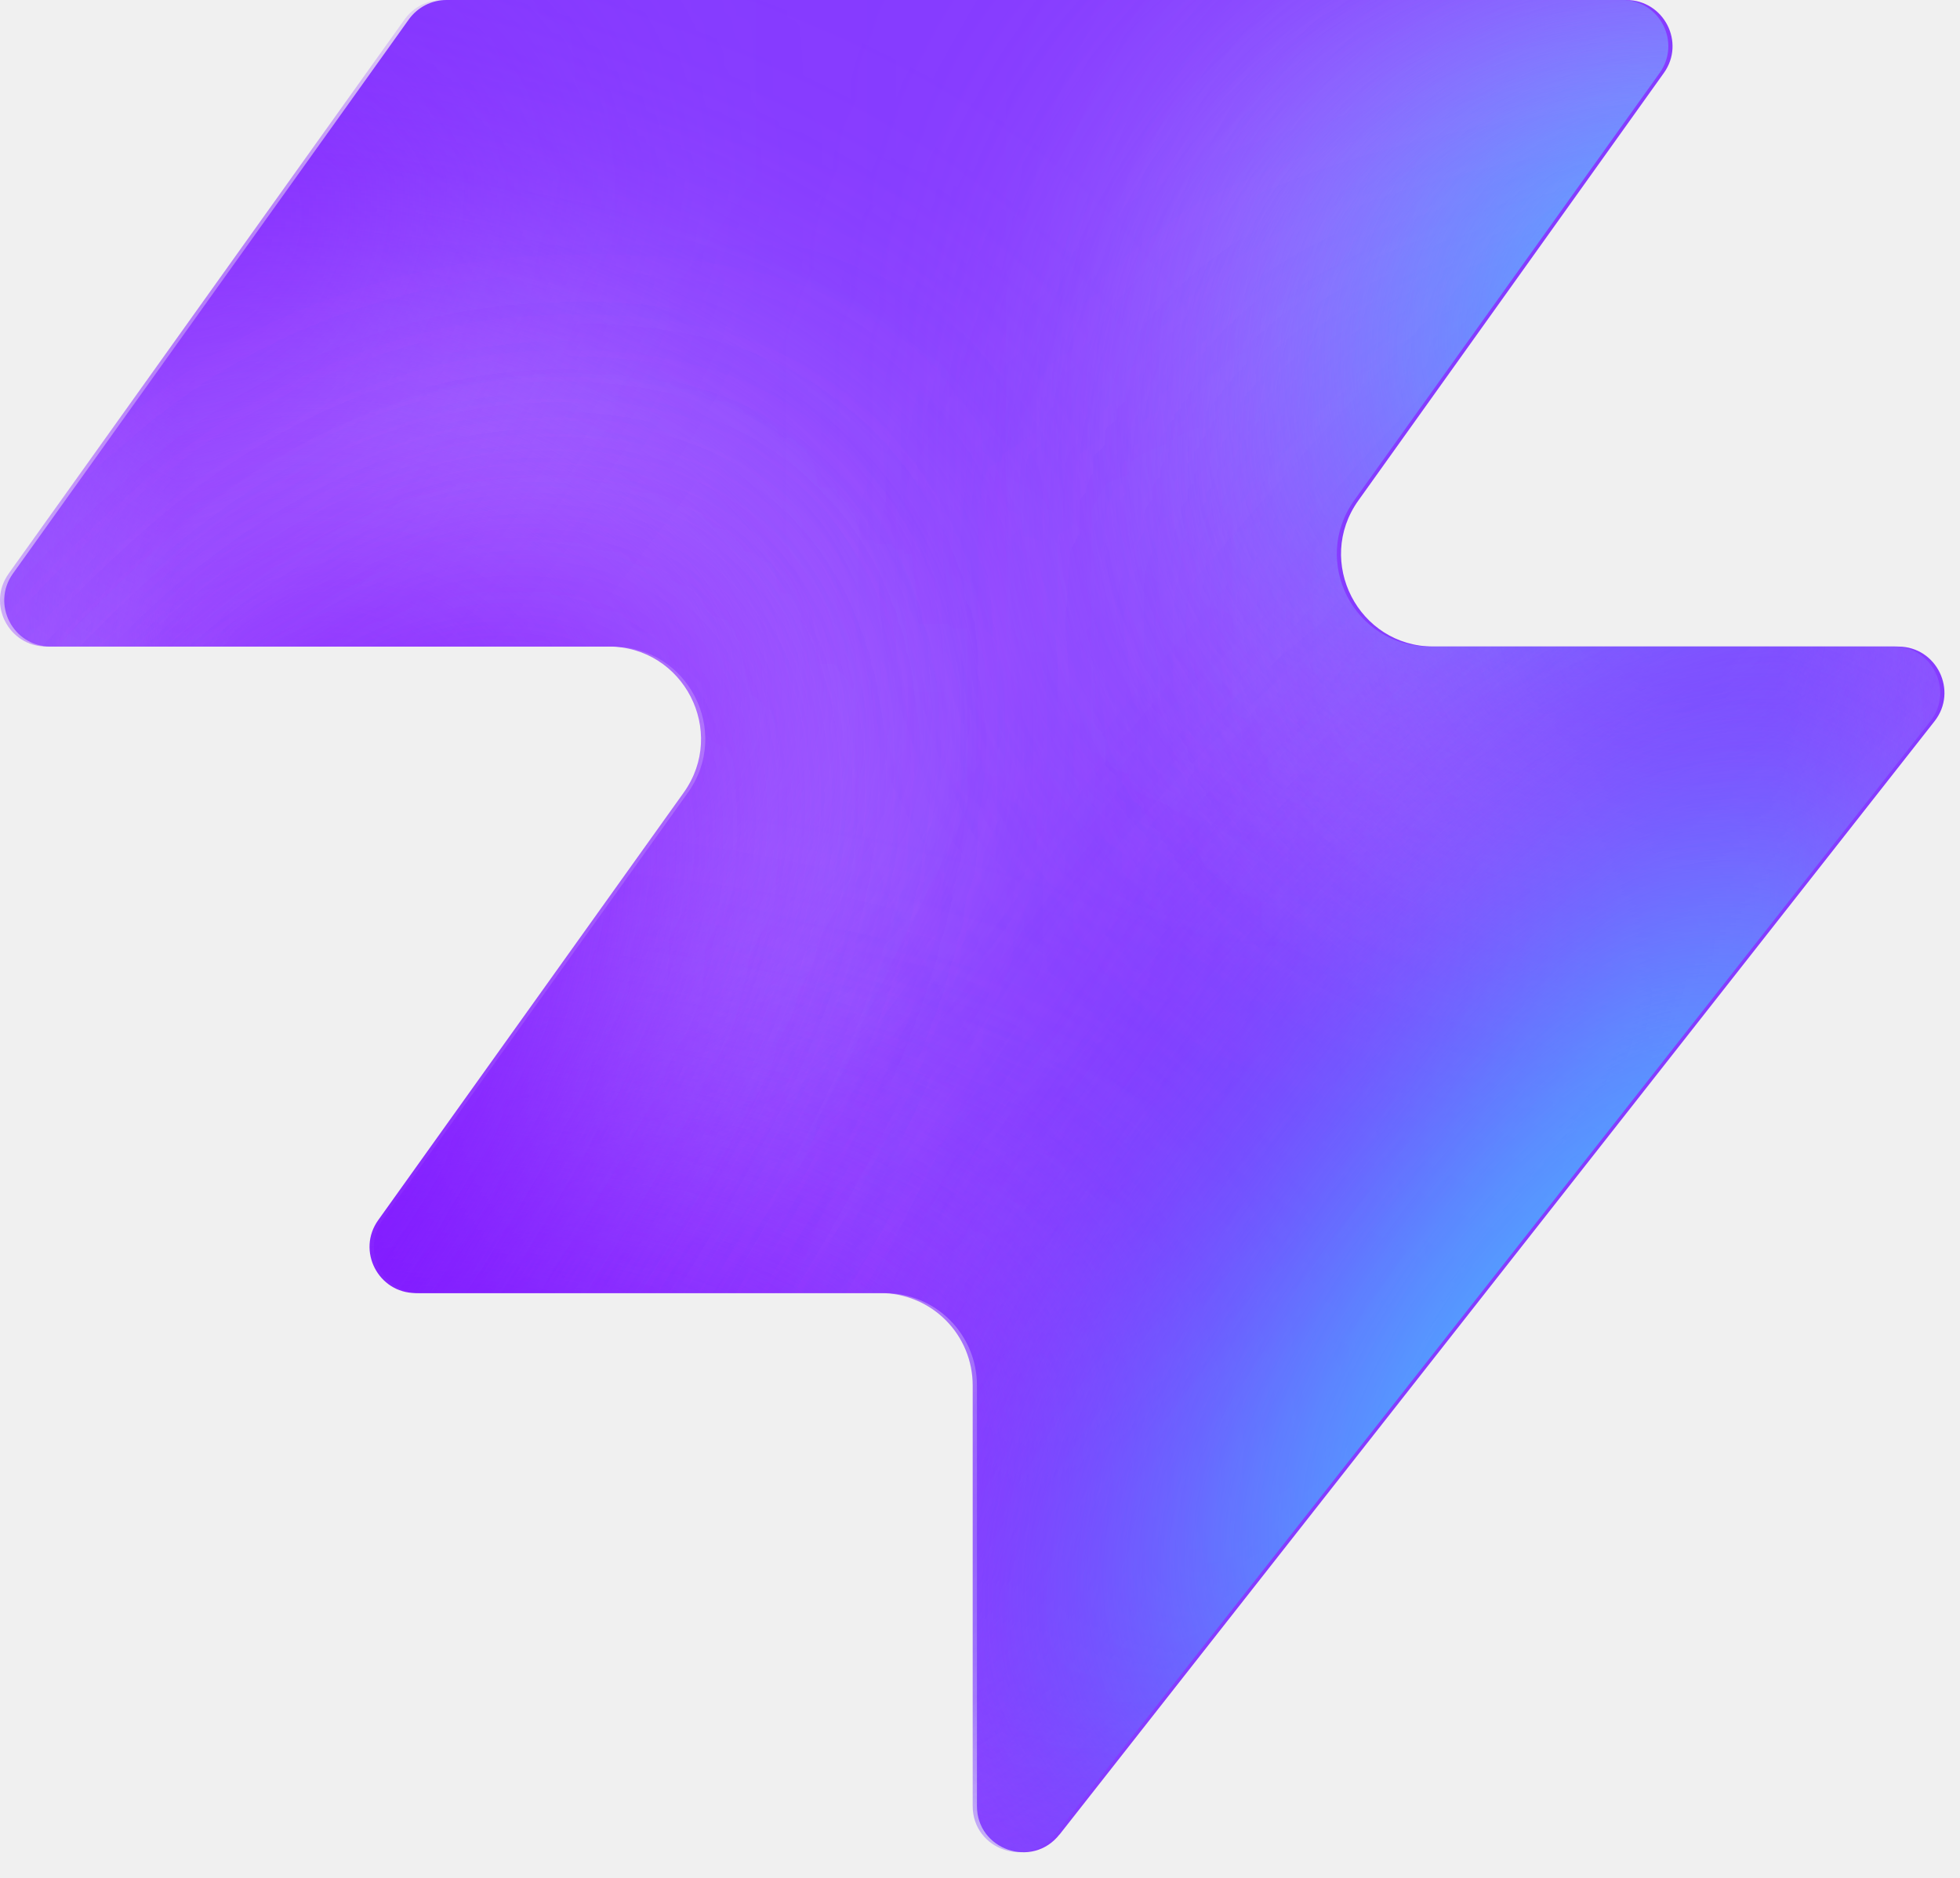
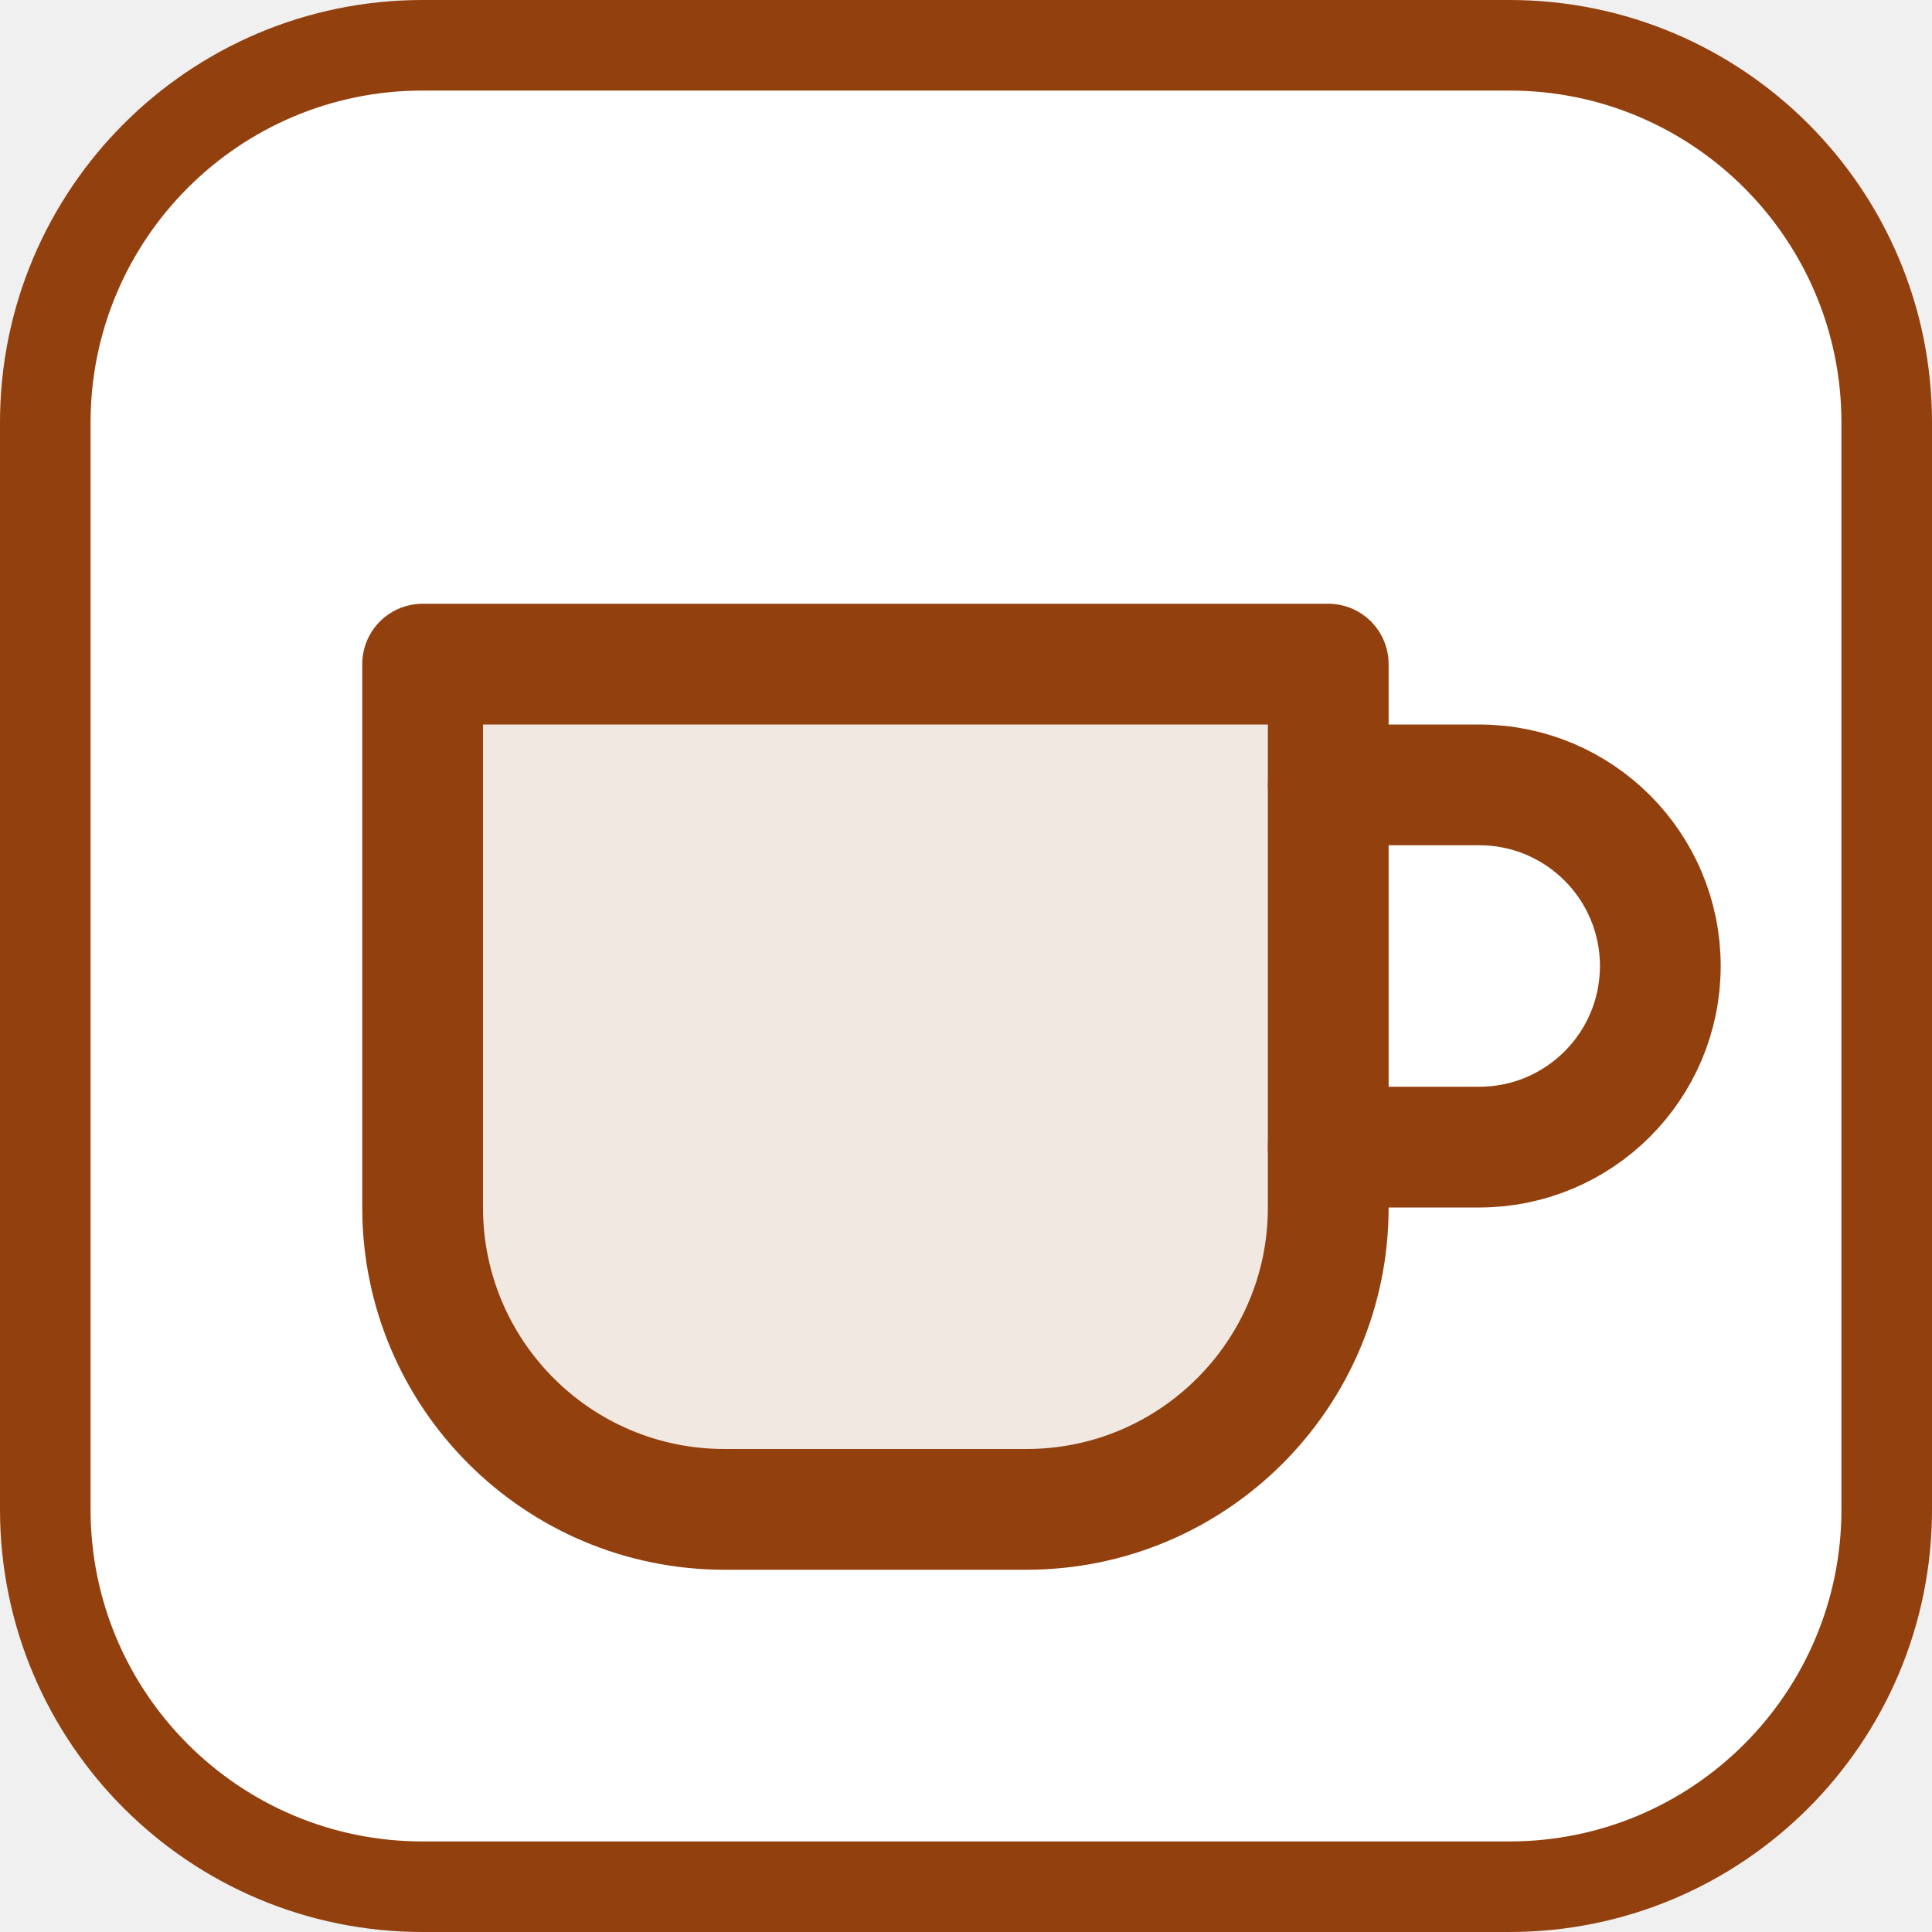
- <svg xmlns="http://www.w3.org/2000/svg" width="48" height="46" fill="none" viewBox="0 0 48 46">
-   <path fill="#863bff" d="M25.946 44.938c-.664.845-2.021.375-2.021-.698V33.937a2.26 2.26 0 0 0-2.262-2.262H10.287c-.92 0-1.456-1.04-.92-1.788l7.48-10.471c1.07-1.497 0-3.578-1.842-3.578H1.237c-.92 0-1.456-1.04-.92-1.788L10.013.474c.214-.297.556-.474.92-.474h28.894c.92 0 1.456 1.04.92 1.788l-7.48 10.471c-1.07 1.498 0 3.579 1.842 3.579h11.377c.943 0 1.473 1.088.89 1.83L25.947 44.94z" style="fill:#863bff;fill:color(display-p3 .525 .23 1);fill-opacity:1" />
-   <mask id="a" width="48" height="46" x="0" y="0" maskUnits="userSpaceOnUse" style="mask-type:alpha">
-     <path fill="#000" d="M25.842 44.938c-.664.844-2.021.375-2.021-.698V33.937a2.26 2.26 0 0 0-2.262-2.262H10.183c-.92 0-1.456-1.04-.92-1.788l7.48-10.471c1.07-1.498 0-3.579-1.842-3.579H1.133c-.92 0-1.456-1.04-.92-1.787L9.91.473c.214-.297.556-.474.92-.474h28.894c.92 0 1.456 1.04.92 1.788l-7.48 10.471c-1.07 1.498 0 3.578 1.842 3.578h11.377c.943 0 1.473 1.088.89 1.832L25.843 44.94z" style="fill:#000;fill-opacity:1" />
-   </mask>
-   <g mask="url(#a)">
-     <g filter="url(#b)">
-       <ellipse cx="5.508" cy="14.704" fill="#ede6ff" rx="5.508" ry="14.704" style="fill:#ede6ff;fill:color(display-p3 .927 .903 1);fill-opacity:1" transform="matrix(.00324 1 1 -.00324 -4.47 31.516)" />
-     </g>
-     <g filter="url(#c)">
-       <ellipse cx="10.399" cy="29.851" fill="#ede6ff" rx="10.399" ry="29.851" style="fill:#ede6ff;fill:color(display-p3 .927 .903 1);fill-opacity:1" transform="matrix(.00324 1 1 -.00324 -39.328 7.883)" />
-     </g>
-     <g filter="url(#d)">
-       <ellipse cx="5.508" cy="30.487" fill="#7e14ff" rx="5.508" ry="30.487" style="fill:#7e14ff;fill:color(display-p3 .492 .077 1);fill-opacity:1" transform="rotate(89.814 -25.913 -14.639)scale(1 -1)" />
-     </g>
-     <g filter="url(#e)">
-       <ellipse cx="5.508" cy="30.599" fill="#7e14ff" rx="5.508" ry="30.599" style="fill:#7e14ff;fill:color(display-p3 .492 .077 1);fill-opacity:1" transform="rotate(89.814 -32.644 -3.334)scale(1 -1)" />
-     </g>
-     <g filter="url(#f)">
-       <ellipse cx="5.508" cy="30.599" fill="#7e14ff" rx="5.508" ry="30.599" style="fill:#7e14ff;fill:color(display-p3 .492 .077 1);fill-opacity:1" transform="matrix(.00324 1 1 -.00324 -34.34 30.47)" />
-     </g>
-     <g filter="url(#g)">
-       <ellipse cx="14.072" cy="22.078" fill="#ede6ff" rx="14.072" ry="22.078" style="fill:#ede6ff;fill:color(display-p3 .927 .903 1);fill-opacity:1" transform="rotate(93.35 24.506 48.493)scale(-1 1)" />
-     </g>
-     <g filter="url(#h)">
-       <ellipse cx="3.47" cy="21.501" fill="#7e14ff" rx="3.47" ry="21.501" style="fill:#7e14ff;fill:color(display-p3 .492 .077 1);fill-opacity:1" transform="rotate(89.009 28.708 47.59)scale(-1 1)" />
-     </g>
-     <g filter="url(#i)">
-       <ellipse cx="3.47" cy="21.501" fill="#7e14ff" rx="3.47" ry="21.501" style="fill:#7e14ff;fill:color(display-p3 .492 .077 1);fill-opacity:1" transform="rotate(89.009 28.708 47.59)scale(-1 1)" />
-     </g>
-     <g filter="url(#j)">
-       <ellipse cx=".387" cy="8.972" fill="#7e14ff" rx="4.407" ry="29.108" style="fill:#7e14ff;fill:color(display-p3 .492 .077 1);fill-opacity:1" transform="rotate(39.51 .387 8.972)" />
-     </g>
-     <g filter="url(#k)">
-       <ellipse cx="47.523" cy="-6.092" fill="#7e14ff" rx="4.407" ry="29.108" style="fill:#7e14ff;fill:color(display-p3 .492 .077 1);fill-opacity:1" transform="rotate(37.892 47.523 -6.092)" />
-     </g>
-     <g filter="url(#l)">
-       <ellipse cx="41.412" cy="6.333" fill="#47bfff" rx="5.971" ry="9.665" style="fill:#47bfff;fill:color(display-p3 .28 .748 1);fill-opacity:1" transform="rotate(37.892 41.412 6.333)" />
-     </g>
-     <g filter="url(#m)">
-       <ellipse cx="-1.879" cy="38.332" fill="#7e14ff" rx="4.407" ry="29.108" style="fill:#7e14ff;fill:color(display-p3 .492 .077 1);fill-opacity:1" transform="rotate(37.892 -1.88 38.332)" />
-     </g>
-     <g filter="url(#n)">
-       <ellipse cx="-1.879" cy="38.332" fill="#7e14ff" rx="4.407" ry="29.108" style="fill:#7e14ff;fill:color(display-p3 .492 .077 1);fill-opacity:1" transform="rotate(37.892 -1.88 38.332)" />
-     </g>
-     <g filter="url(#o)">
-       <ellipse cx="35.651" cy="29.907" fill="#7e14ff" rx="4.407" ry="29.108" style="fill:#7e14ff;fill:color(display-p3 .492 .077 1);fill-opacity:1" transform="rotate(37.892 35.651 29.907)" />
-     </g>
-     <g filter="url(#p)">
-       <ellipse cx="38.418" cy="32.4" fill="#47bfff" rx="5.971" ry="15.297" style="fill:#47bfff;fill:color(display-p3 .28 .748 1);fill-opacity:1" transform="rotate(37.892 38.418 32.4)" />
-     </g>
-   </g>
-   <defs>
-     <filter id="b" width="60.045" height="41.654" x="-19.77" y="16.149" color-interpolation-filters="sRGB" filterUnits="userSpaceOnUse">
-       <feFlood flood-opacity="0" result="BackgroundImageFix" />
-       <feBlend in="SourceGraphic" in2="BackgroundImageFix" result="shape" />
-       <feGaussianBlur result="effect1_foregroundBlur_2002_17158" stdDeviation="7.659" />
-     </filter>
-     <filter id="c" width="90.34" height="51.437" x="-54.613" y="-7.533" color-interpolation-filters="sRGB" filterUnits="userSpaceOnUse">
-       <feFlood flood-opacity="0" result="BackgroundImageFix" />
-       <feBlend in="SourceGraphic" in2="BackgroundImageFix" result="shape" />
-       <feGaussianBlur result="effect1_foregroundBlur_2002_17158" stdDeviation="7.659" />
-     </filter>
-     <filter id="d" width="79.355" height="29.4" x="-49.64" y="2.03" color-interpolation-filters="sRGB" filterUnits="userSpaceOnUse">
-       <feFlood flood-opacity="0" result="BackgroundImageFix" />
-       <feBlend in="SourceGraphic" in2="BackgroundImageFix" result="shape" />
-       <feGaussianBlur result="effect1_foregroundBlur_2002_17158" stdDeviation="4.596" />
-     </filter>
-     <filter id="e" width="79.579" height="29.4" x="-45.045" y="20.029" color-interpolation-filters="sRGB" filterUnits="userSpaceOnUse">
-       <feFlood flood-opacity="0" result="BackgroundImageFix" />
-       <feBlend in="SourceGraphic" in2="BackgroundImageFix" result="shape" />
-       <feGaussianBlur result="effect1_foregroundBlur_2002_17158" stdDeviation="4.596" />
-     </filter>
-     <filter id="f" width="79.579" height="29.4" x="-43.513" y="21.178" color-interpolation-filters="sRGB" filterUnits="userSpaceOnUse">
-       <feFlood flood-opacity="0" result="BackgroundImageFix" />
-       <feBlend in="SourceGraphic" in2="BackgroundImageFix" result="shape" />
-       <feGaussianBlur result="effect1_foregroundBlur_2002_17158" stdDeviation="4.596" />
-     </filter>
-     <filter id="g" width="74.749" height="58.852" x="15.756" y="-17.901" color-interpolation-filters="sRGB" filterUnits="userSpaceOnUse">
-       <feFlood flood-opacity="0" result="BackgroundImageFix" />
-       <feBlend in="SourceGraphic" in2="BackgroundImageFix" result="shape" />
-       <feGaussianBlur result="effect1_foregroundBlur_2002_17158" stdDeviation="7.659" />
-     </filter>
-     <filter id="h" width="61.377" height="25.362" x="23.548" y="2.284" color-interpolation-filters="sRGB" filterUnits="userSpaceOnUse">
-       <feFlood flood-opacity="0" result="BackgroundImageFix" />
-       <feBlend in="SourceGraphic" in2="BackgroundImageFix" result="shape" />
-       <feGaussianBlur result="effect1_foregroundBlur_2002_17158" stdDeviation="4.596" />
-     </filter>
-     <filter id="i" width="61.377" height="25.362" x="23.548" y="2.284" color-interpolation-filters="sRGB" filterUnits="userSpaceOnUse">
-       <feFlood flood-opacity="0" result="BackgroundImageFix" />
-       <feBlend in="SourceGraphic" in2="BackgroundImageFix" result="shape" />
-       <feGaussianBlur result="effect1_foregroundBlur_2002_17158" stdDeviation="4.596" />
-     </filter>
-     <filter id="j" width="56.045" height="63.649" x="-27.636" y="-22.853" color-interpolation-filters="sRGB" filterUnits="userSpaceOnUse">
-       <feFlood flood-opacity="0" result="BackgroundImageFix" />
-       <feBlend in="SourceGraphic" in2="BackgroundImageFix" result="shape" />
-       <feGaussianBlur result="effect1_foregroundBlur_2002_17158" stdDeviation="4.596" />
-     </filter>
-     <filter id="k" width="54.814" height="64.646" x="20.116" y="-38.415" color-interpolation-filters="sRGB" filterUnits="userSpaceOnUse">
-       <feFlood flood-opacity="0" result="BackgroundImageFix" />
-       <feBlend in="SourceGraphic" in2="BackgroundImageFix" result="shape" />
-       <feGaussianBlur result="effect1_foregroundBlur_2002_17158" stdDeviation="4.596" />
-     </filter>
-     <filter id="l" width="33.541" height="35.313" x="24.641" y="-11.323" color-interpolation-filters="sRGB" filterUnits="userSpaceOnUse">
-       <feFlood flood-opacity="0" result="BackgroundImageFix" />
-       <feBlend in="SourceGraphic" in2="BackgroundImageFix" result="shape" />
-       <feGaussianBlur result="effect1_foregroundBlur_2002_17158" stdDeviation="4.596" />
-     </filter>
-     <filter id="m" width="54.814" height="64.646" x="-29.286" y="6.009" color-interpolation-filters="sRGB" filterUnits="userSpaceOnUse">
-       <feFlood flood-opacity="0" result="BackgroundImageFix" />
-       <feBlend in="SourceGraphic" in2="BackgroundImageFix" result="shape" />
-       <feGaussianBlur result="effect1_foregroundBlur_2002_17158" stdDeviation="4.596" />
-     </filter>
-     <filter id="n" width="54.814" height="64.646" x="-29.286" y="6.009" color-interpolation-filters="sRGB" filterUnits="userSpaceOnUse">
-       <feFlood flood-opacity="0" result="BackgroundImageFix" />
-       <feBlend in="SourceGraphic" in2="BackgroundImageFix" result="shape" />
-       <feGaussianBlur result="effect1_foregroundBlur_2002_17158" stdDeviation="4.596" />
-     </filter>
-     <filter id="o" width="54.814" height="64.646" x="8.244" y="-2.416" color-interpolation-filters="sRGB" filterUnits="userSpaceOnUse">
-       <feFlood flood-opacity="0" result="BackgroundImageFix" />
-       <feBlend in="SourceGraphic" in2="BackgroundImageFix" result="shape" />
-       <feGaussianBlur result="effect1_foregroundBlur_2002_17158" stdDeviation="4.596" />
-     </filter>
-     <filter id="p" width="39.409" height="43.623" x="18.713" y="10.588" color-interpolation-filters="sRGB" filterUnits="userSpaceOnUse">
-       <feFlood flood-opacity="0" result="BackgroundImageFix" />
-       <feBlend in="SourceGraphic" in2="BackgroundImageFix" result="shape" />
-       <feGaussianBlur result="effect1_foregroundBlur_2002_17158" stdDeviation="4.596" />
-     </filter>
-   </defs>
+ <svg xmlns="http://www.w3.org/2000/svg" viewBox="0 0 32 32">
+   <rect x="0.75" y="0.75" width="30.5" height="30.5" rx="6.25" fill="#ffffff" stroke="#92400e" stroke-width="1.5" />
+   <path d="M7 11h15v9a5 5 0 0 1-5 5h-5a5 5 0 0 1-5-5z" fill="#92400e" fill-opacity="0.12" stroke="#92400e" stroke-width="2" stroke-linejoin="round" />
+   <path d="M22 13h2.5a3 3 0 0 1 0 6H22" fill="none" stroke="#92400e" stroke-width="2" stroke-linecap="round" />
</svg>
